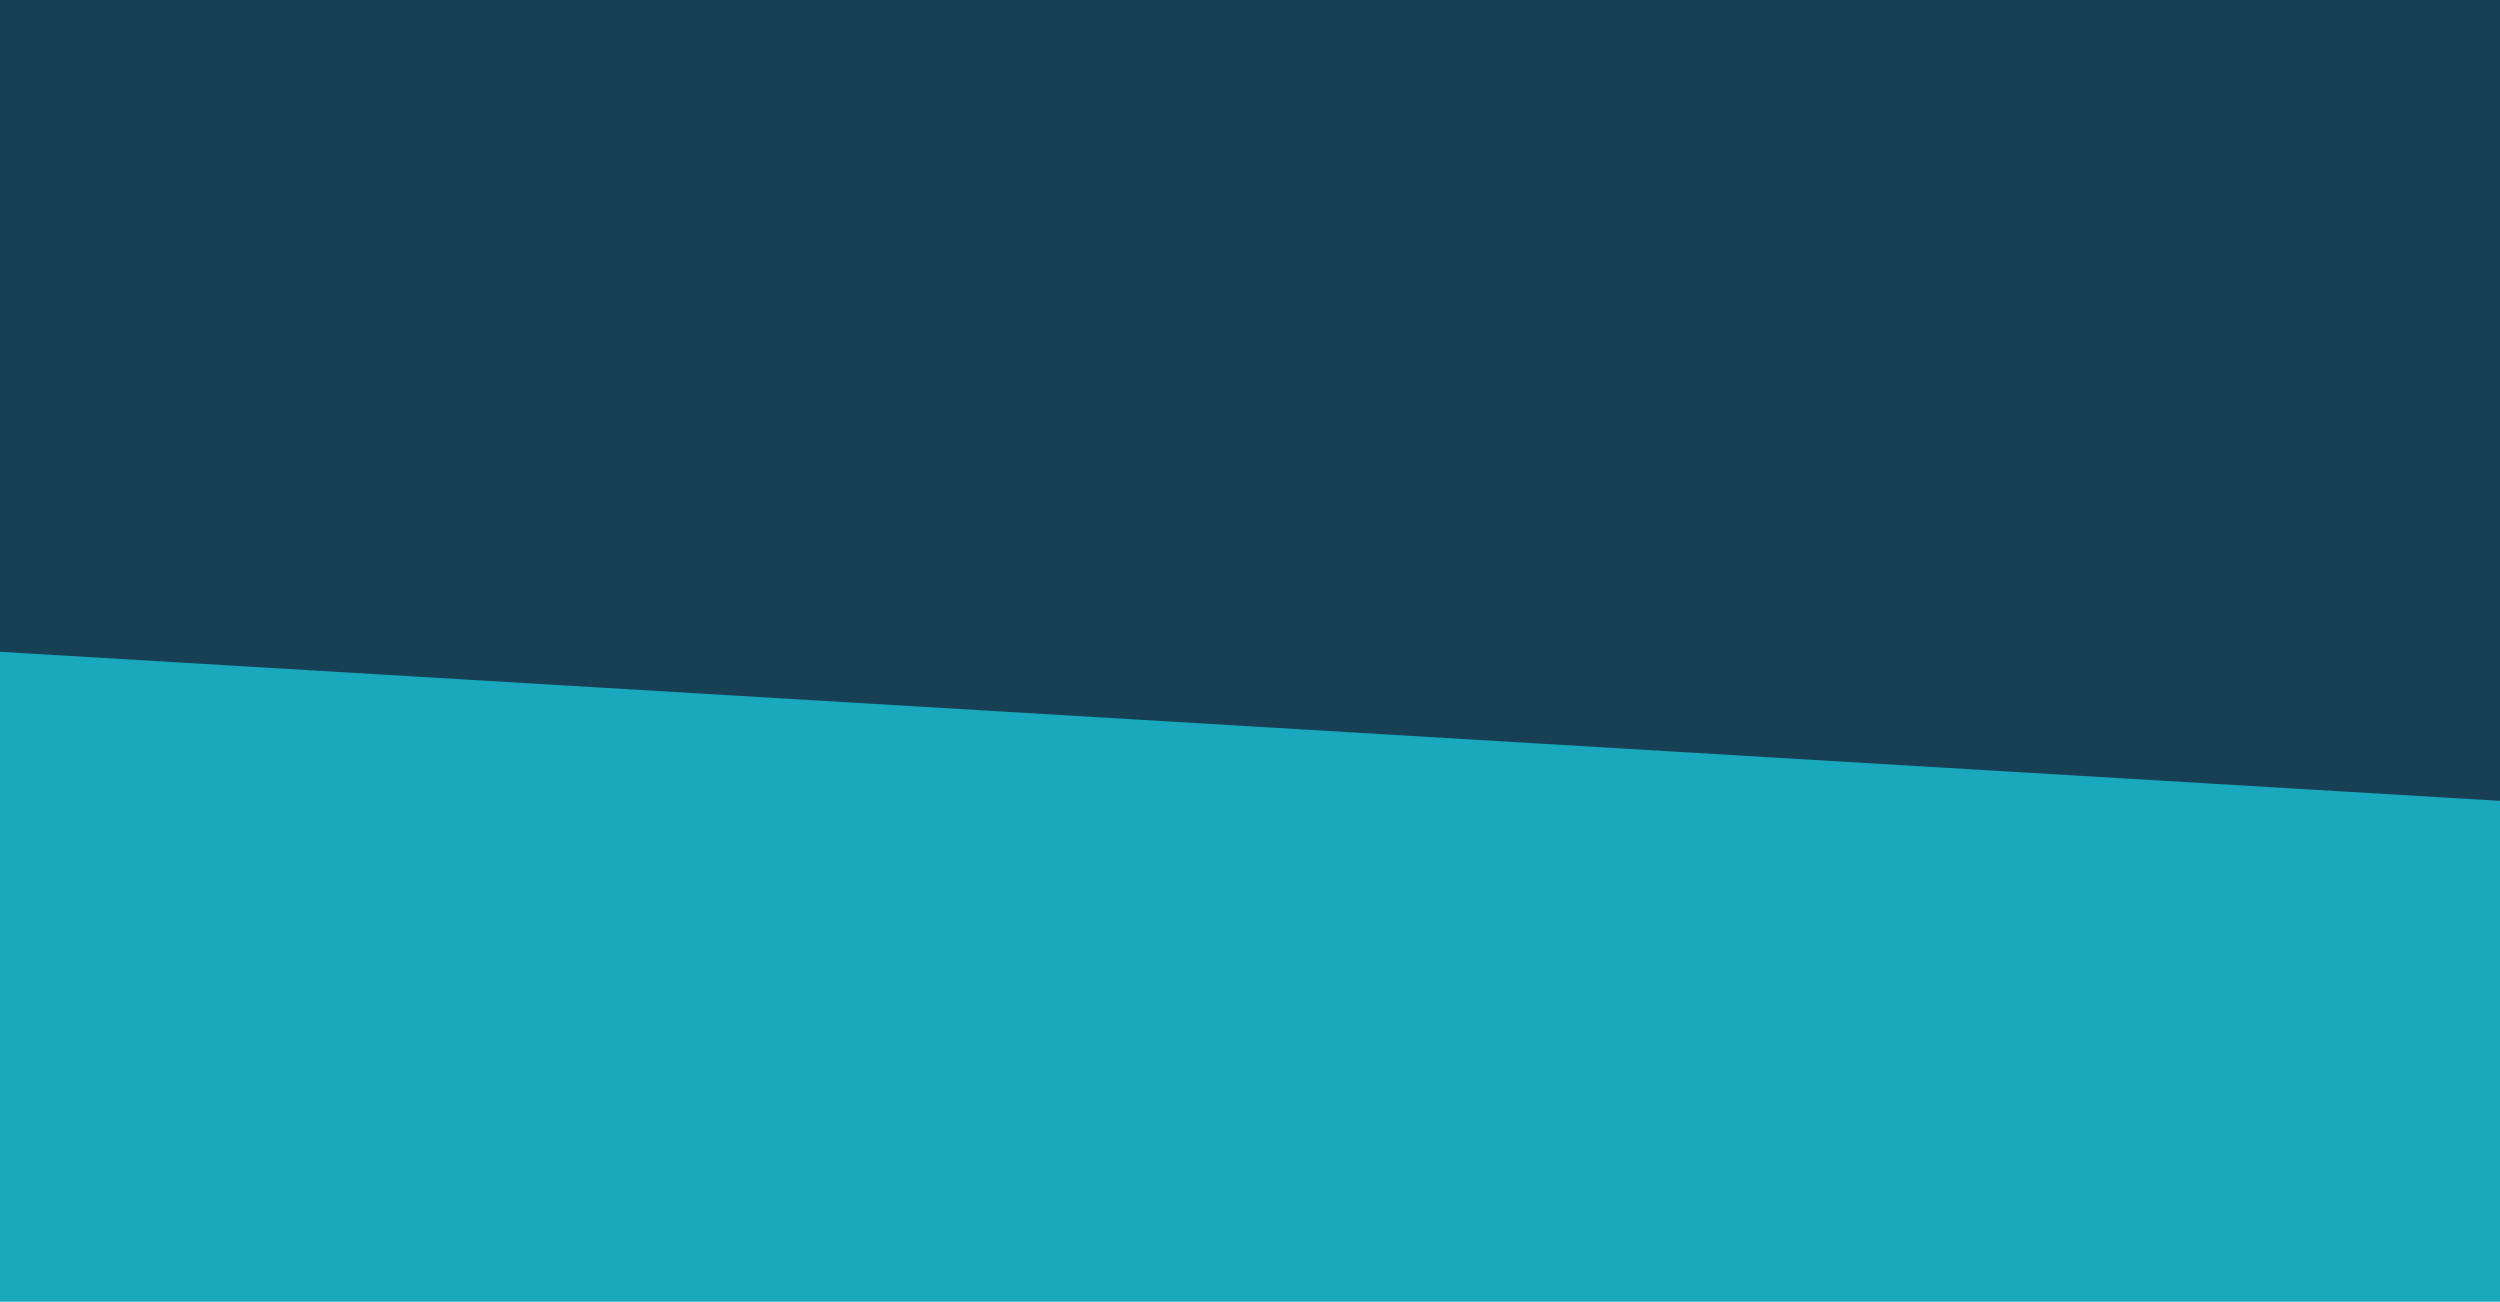
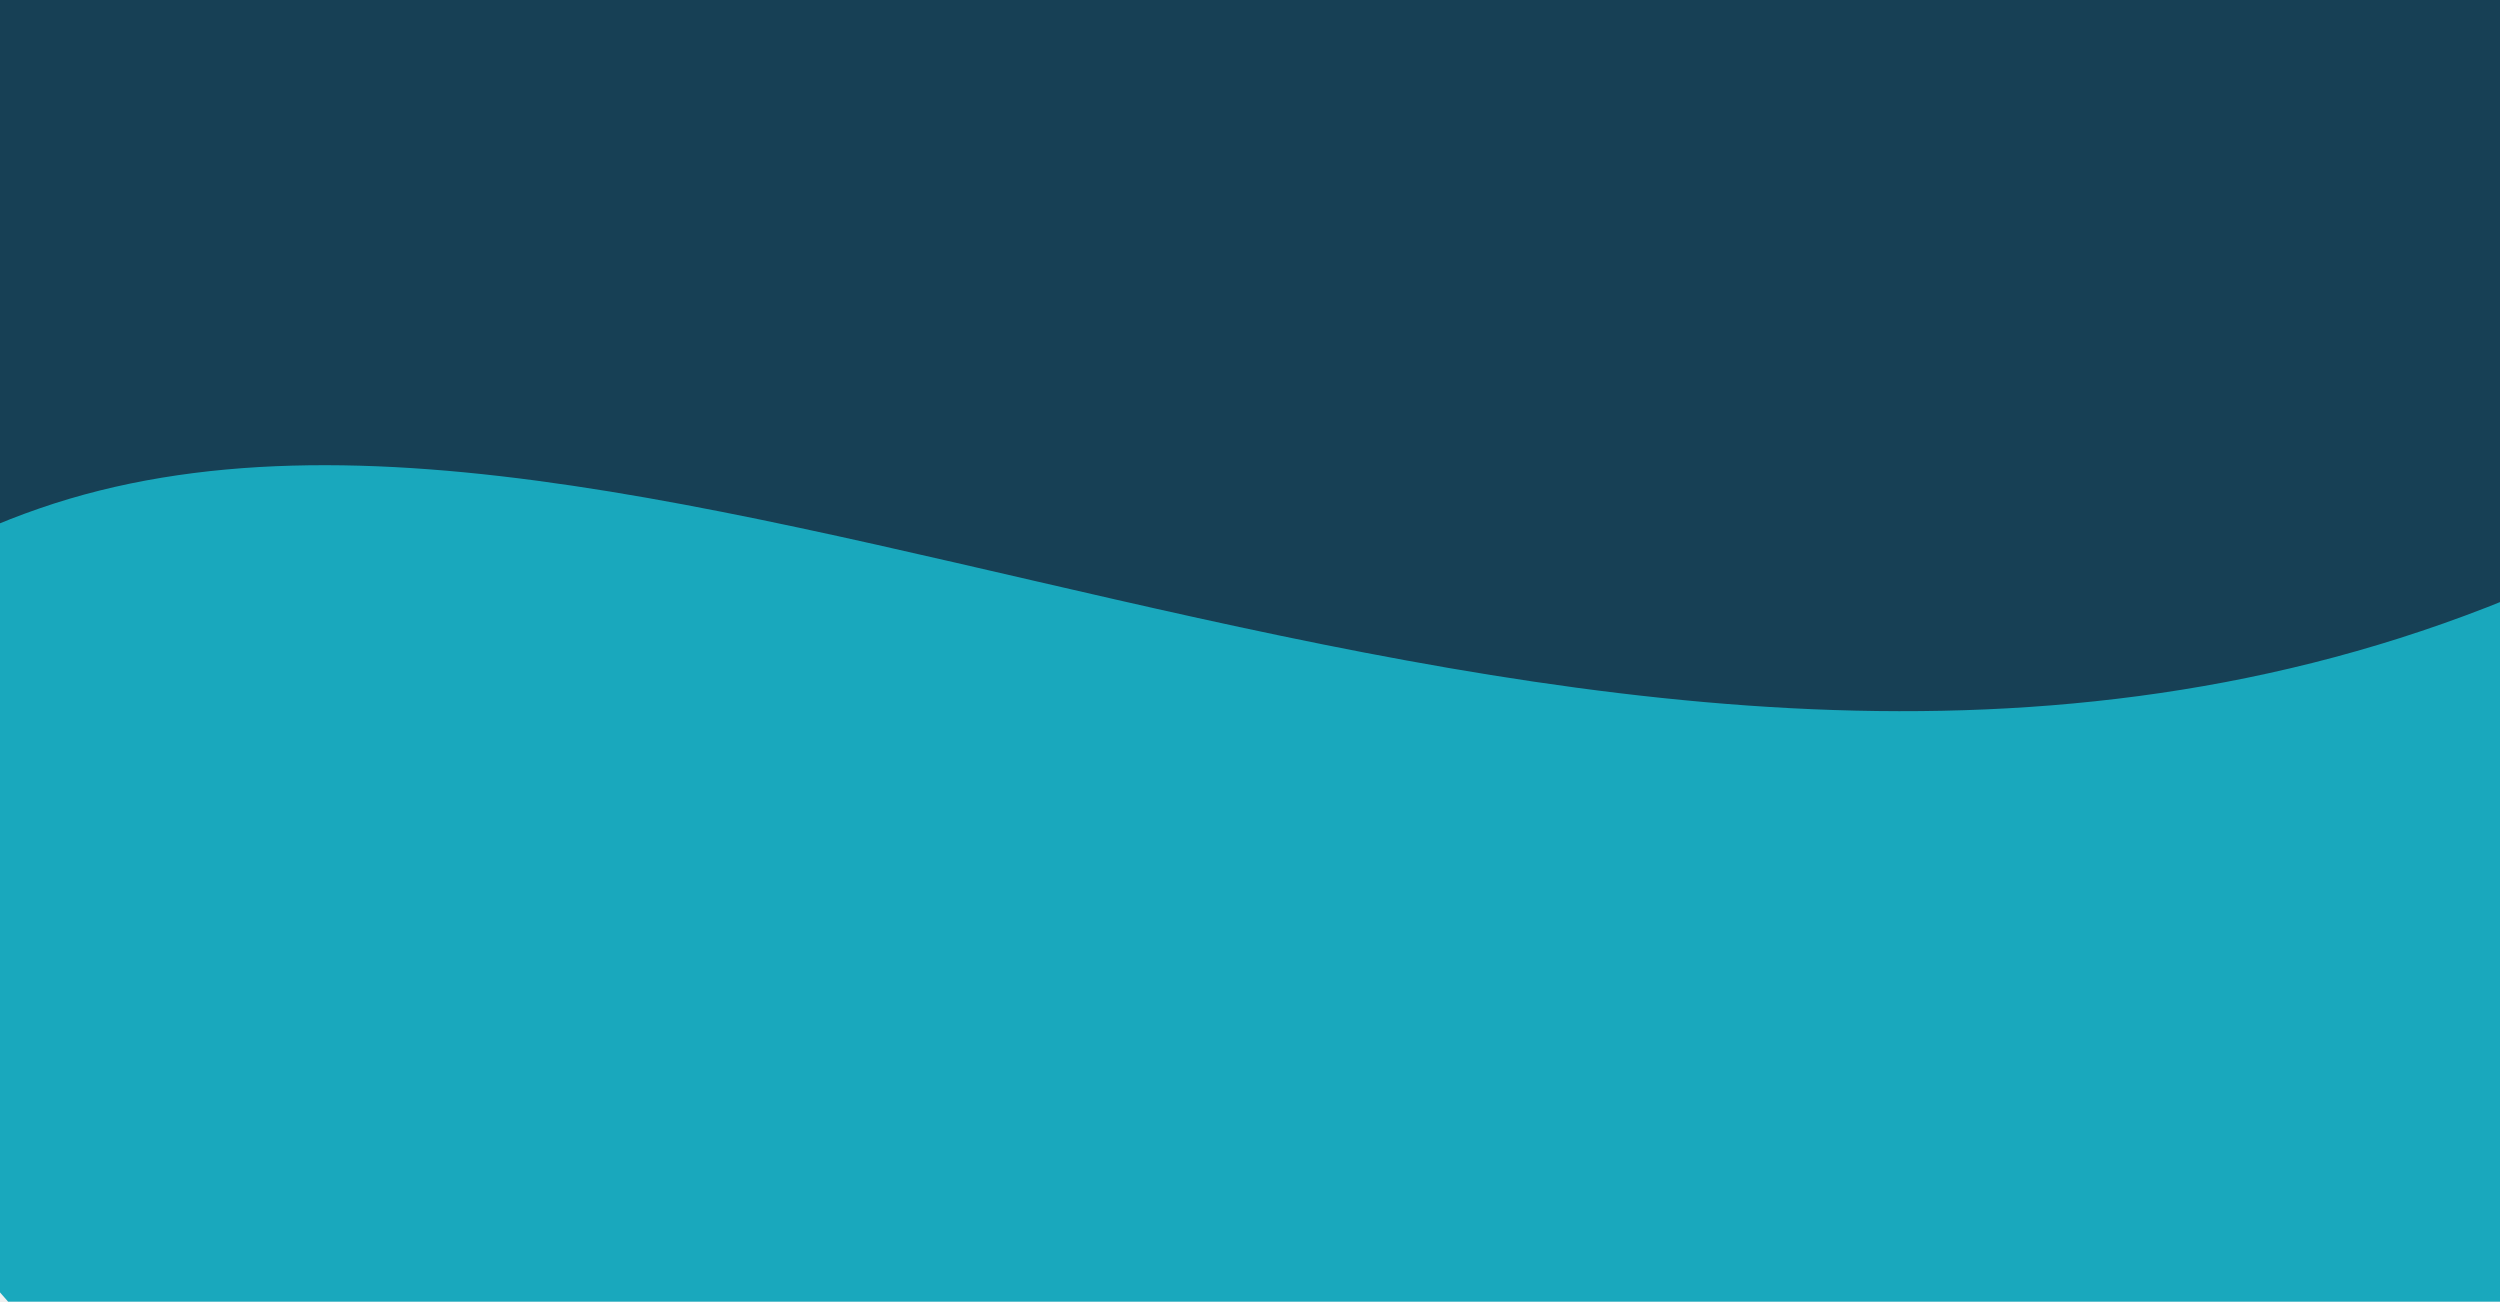
<svg xmlns="http://www.w3.org/2000/svg" width="1283" height="668" viewBox="0 0 1283 668" fill="none">
  <g clip-path="url(#clip0_86_395)">
-     <path d="M0 257H1283V668H0V257Z" fill="#19A8BD" />
    <path d="M0 0H1283V411L0 334.5V0Z" fill="#174055" />
+     <path d="M20 261C345.5 148 847.167 513.225 1320.67 292.725C1794.17 72.225 1320.67 703.725 1320.67 703.725H37.667C37.667 703.725 -305.5 374 20 261Z" fill="#19A8BD" />
  </g>
  <defs>
    <clipPath id="clip0_86_395">
      <rect width="1283" height="668" fill="white" />
    </clipPath>
  </defs>
</svg>
